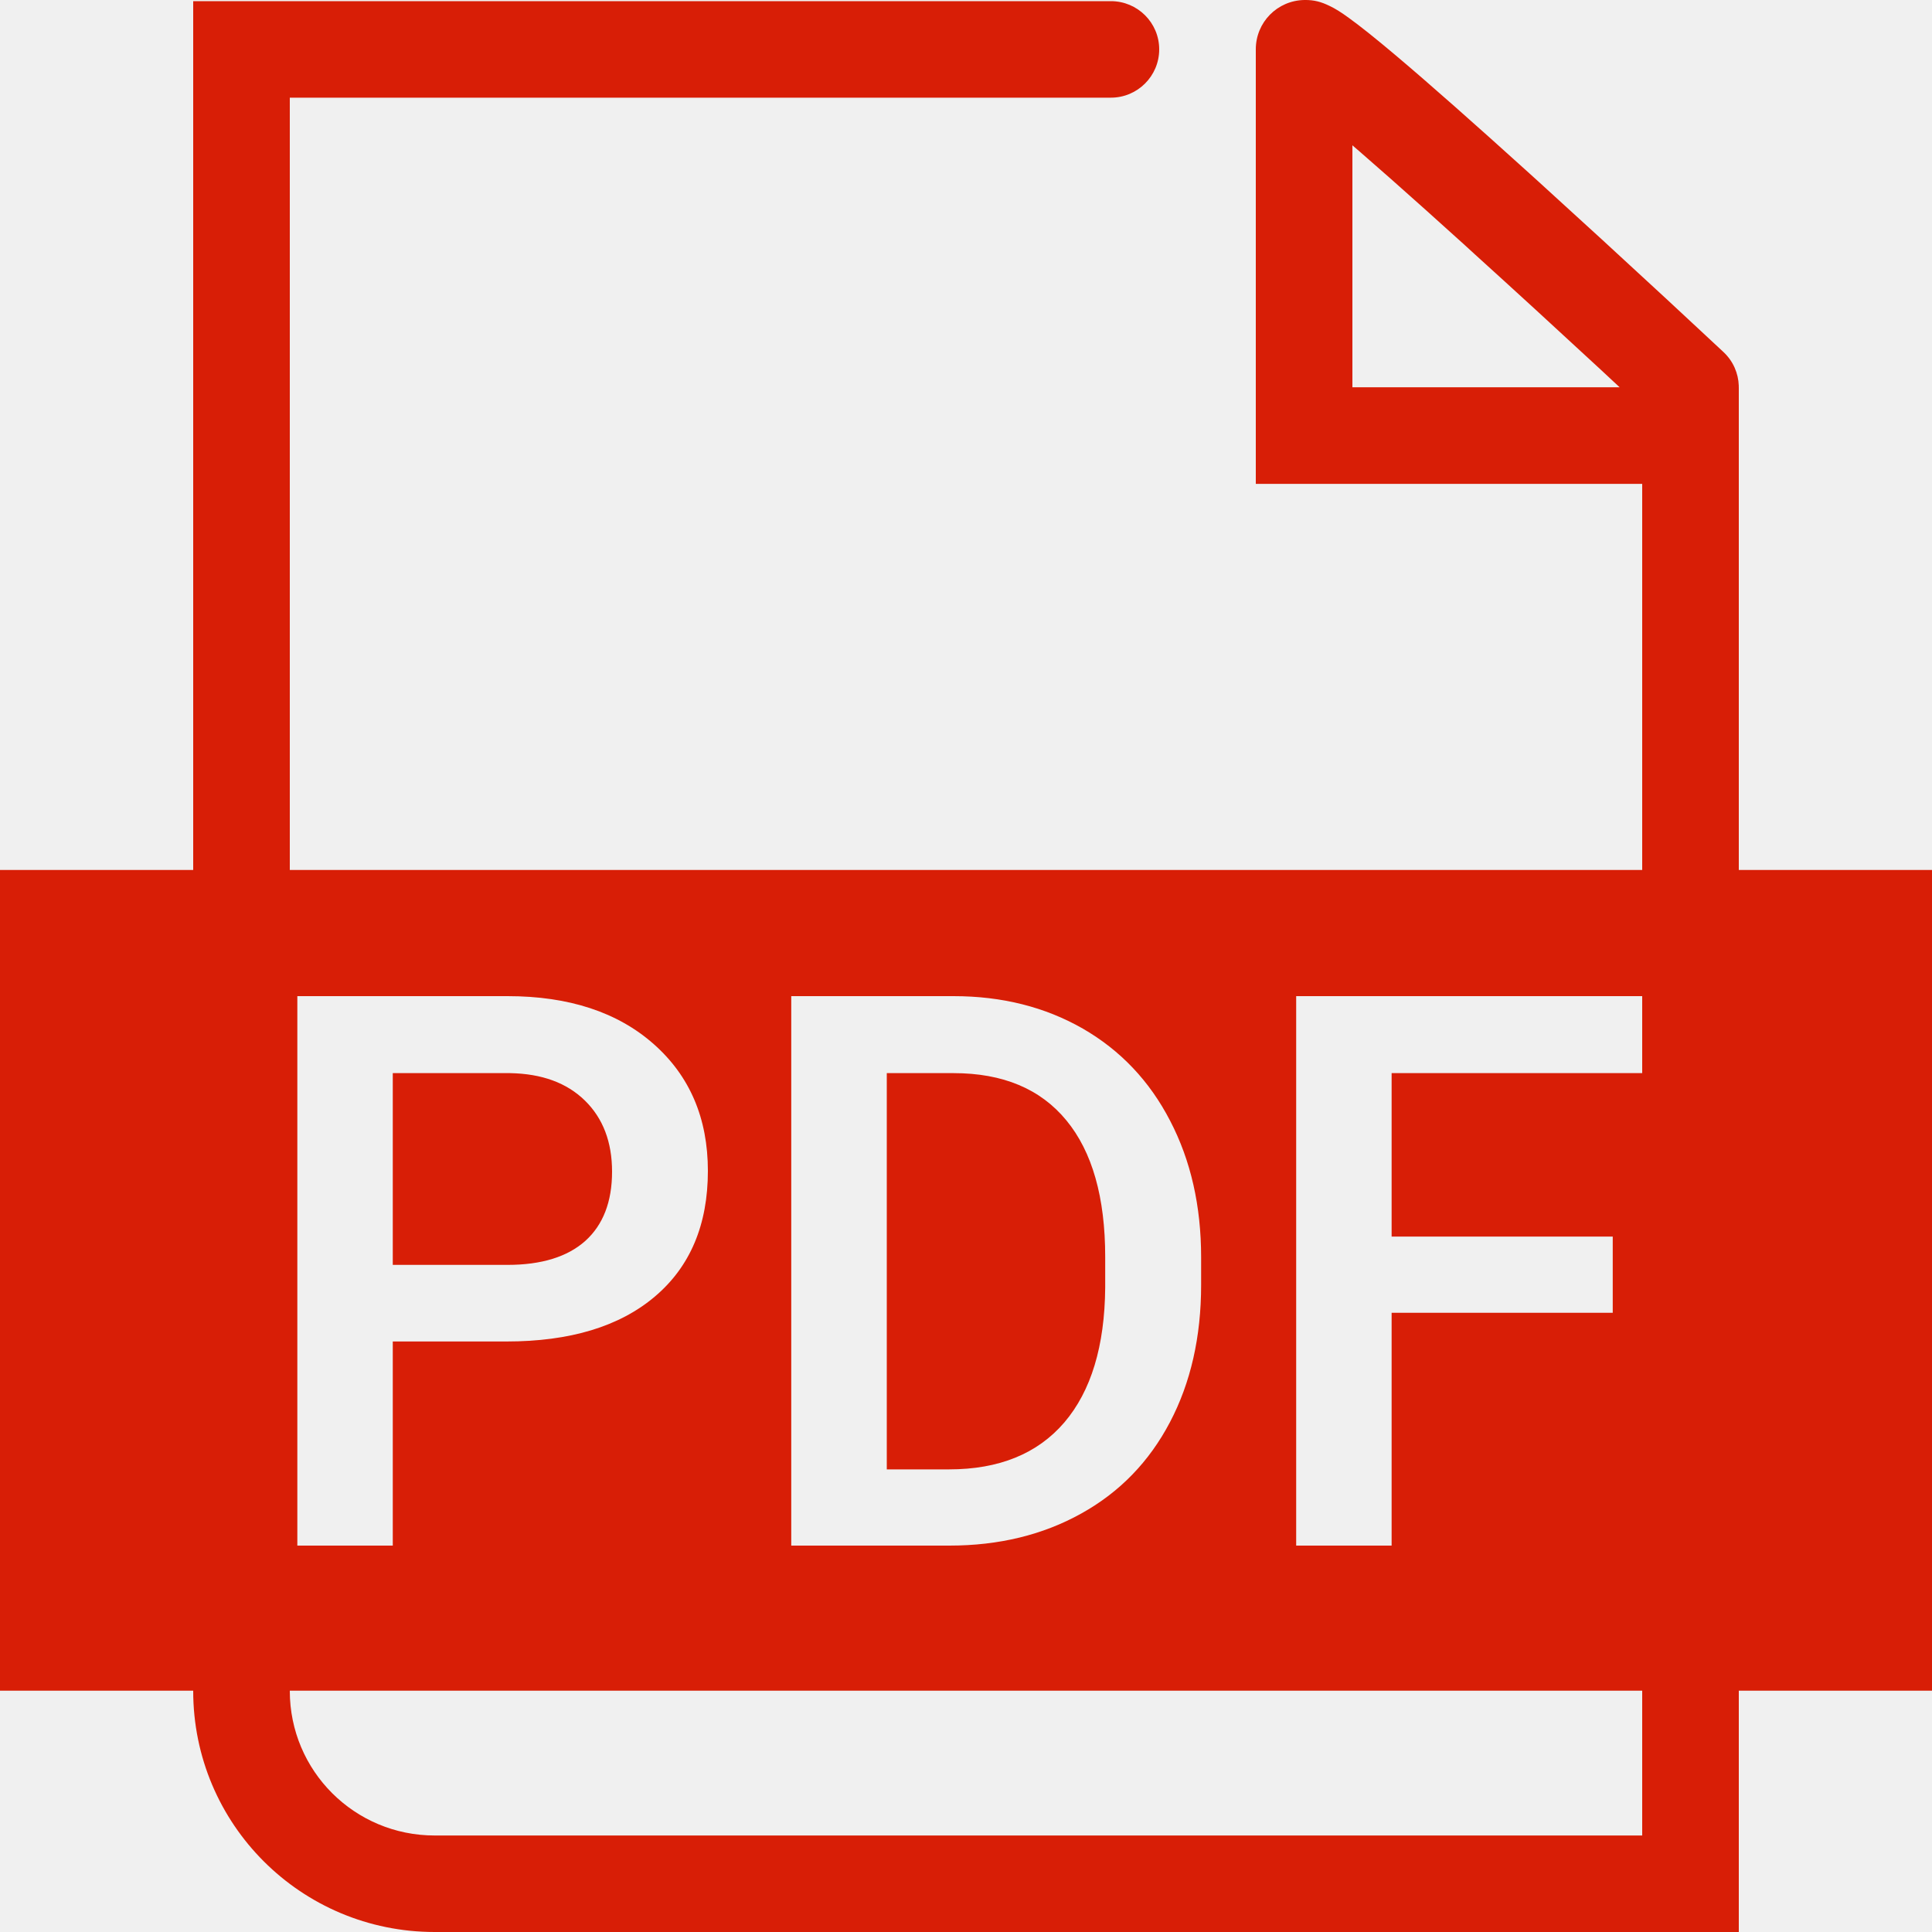
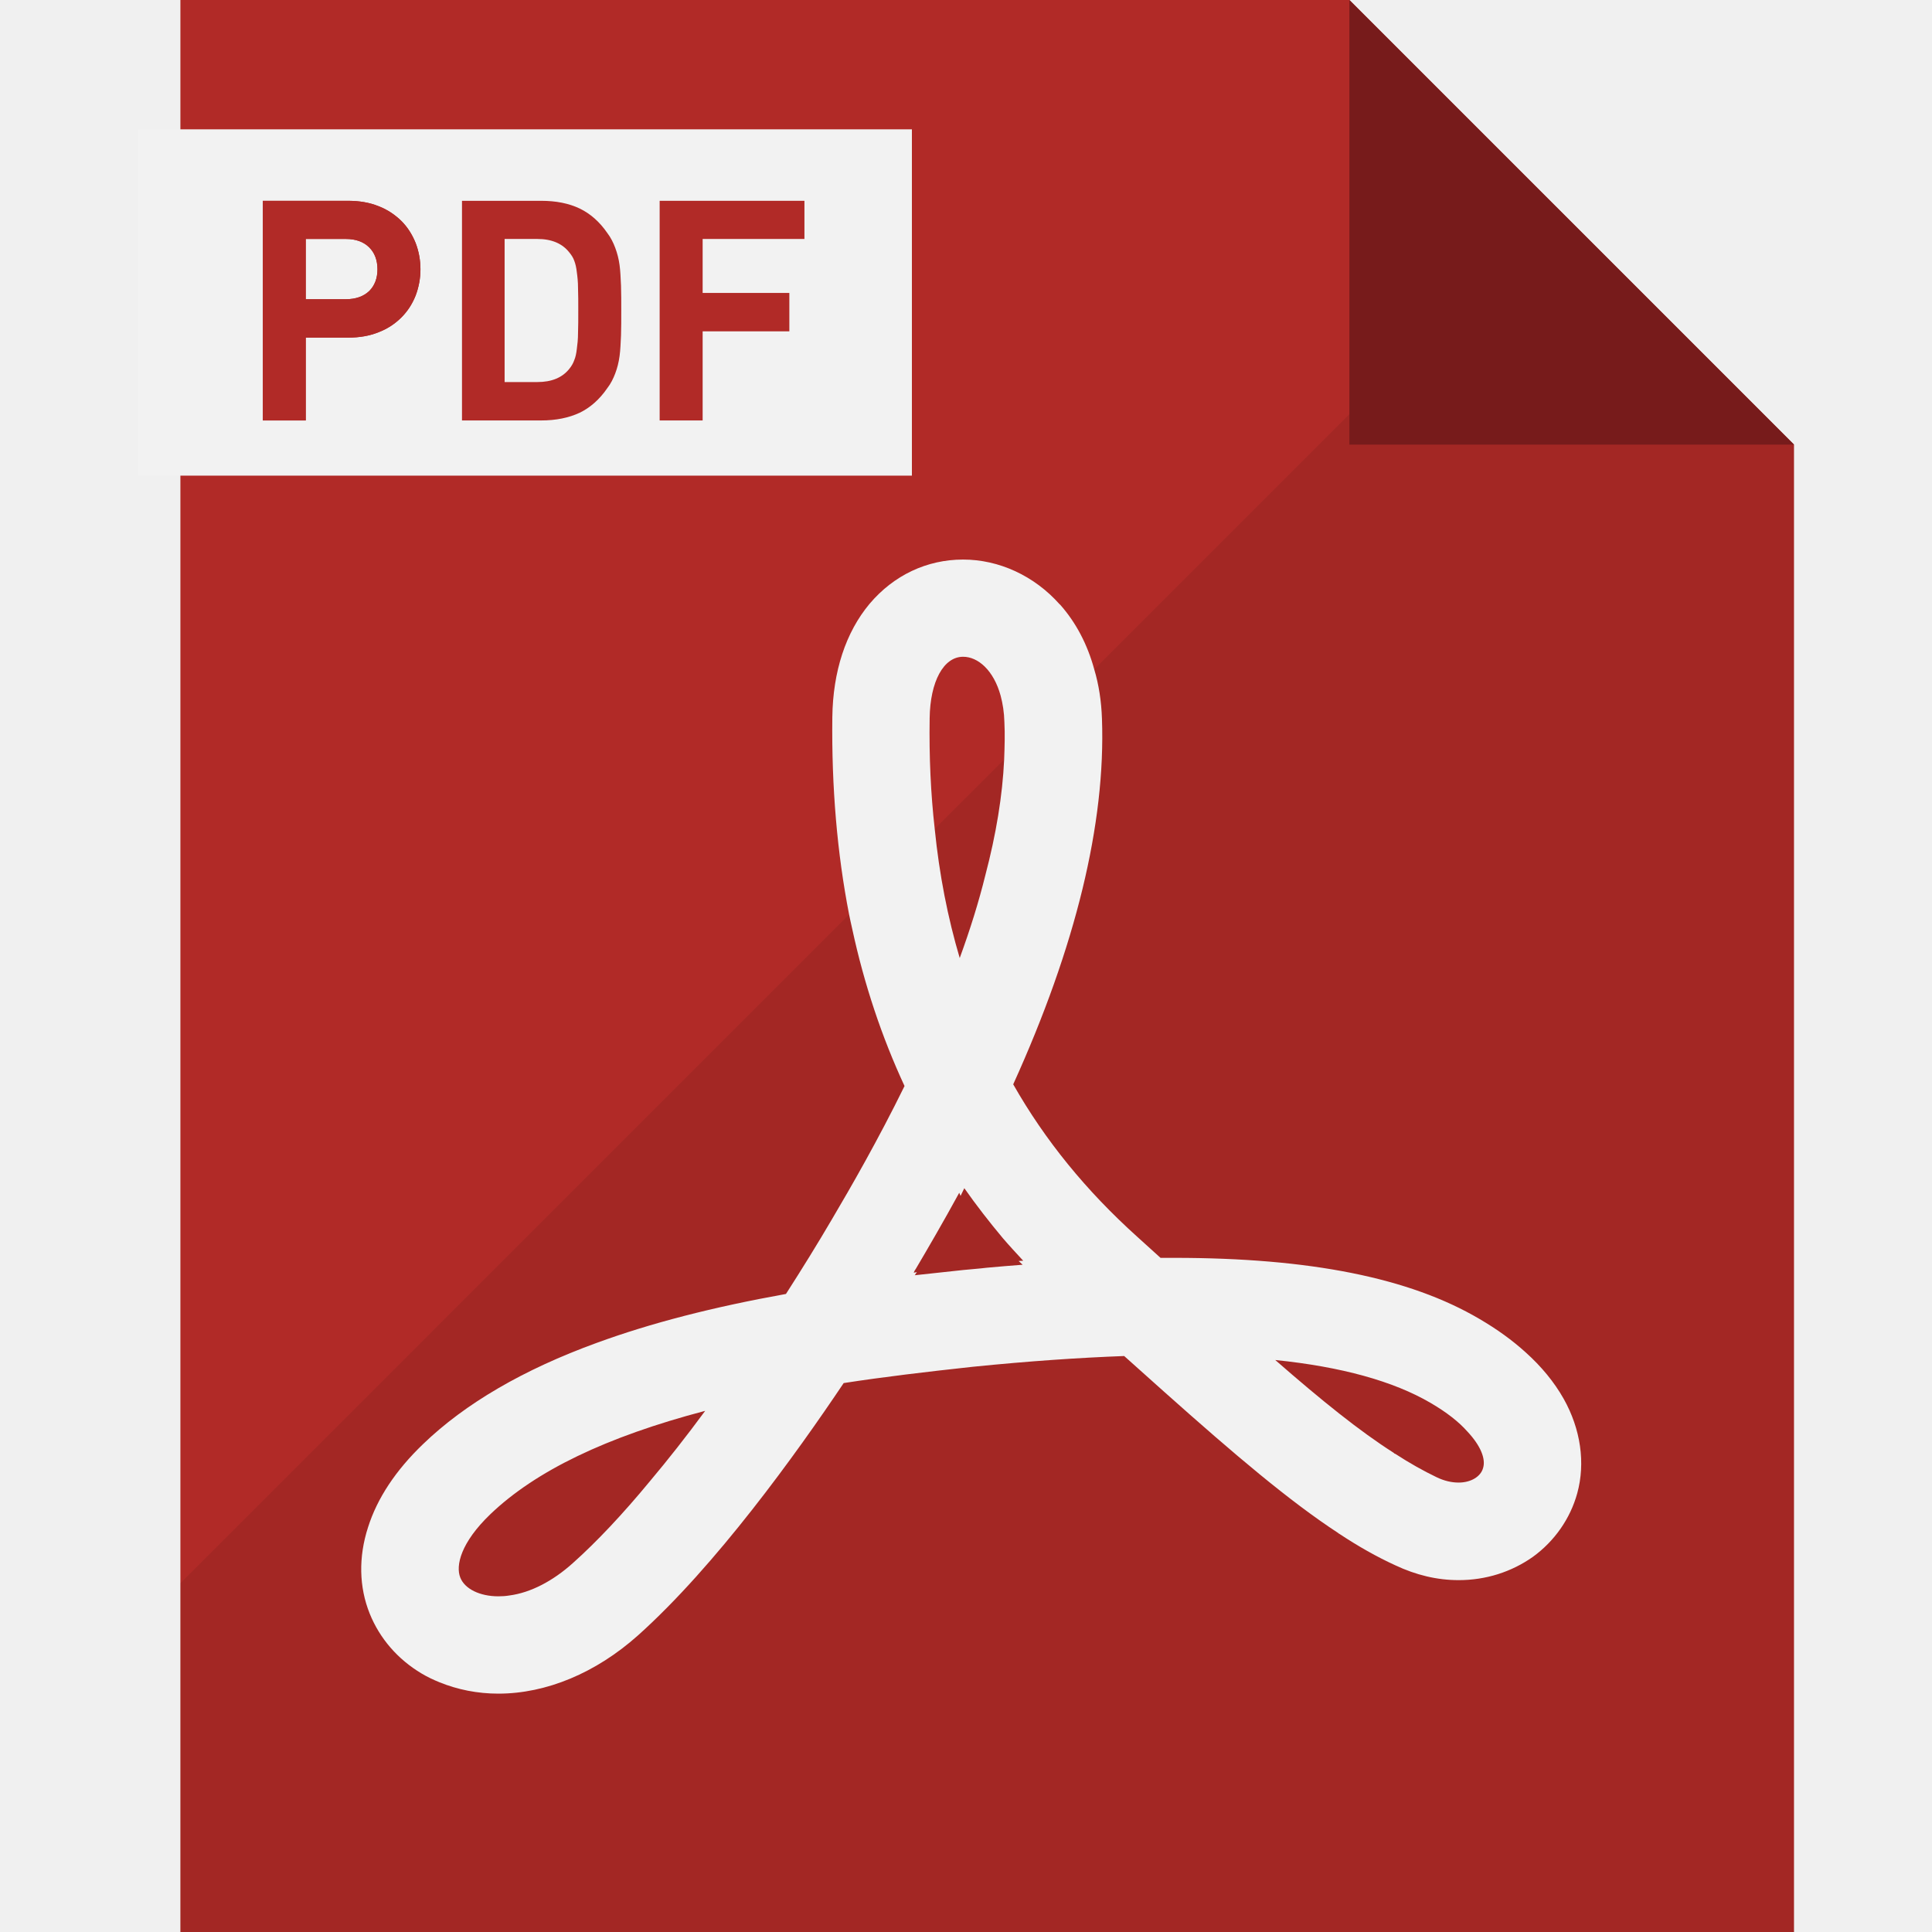
- <svg xmlns="http://www.w3.org/2000/svg" width="20" height="20" viewBox="0 0 20 20" fill="none">
-   <g clip-path="url(#clip0_63_1376)">
-     <path d="M17.679 3.493C17.55 3.373 17.406 3.239 17.25 3.094C16.805 2.682 16.356 2.27 15.932 1.885C15.884 1.841 15.884 1.841 15.836 1.798C15.269 1.285 14.797 0.867 14.447 0.572C14.243 0.4 14.082 0.271 13.964 0.186C13.886 0.129 13.822 0.088 13.759 0.059C13.68 0.021 13.606 -0.002 13.502 0C13.223 0.005 13 0.23 13 0.511V1.511V2.51V4.509V5.009H13.5H17.5L17 4.509V19.5L17.5 19.001H4.5C3.67 19.001 3 18.332 3 17.504V0.511L2.5 1.011H11.5C11.776 1.011 12 0.787 12 0.511C12 0.235 11.776 0.012 11.5 0.012H2.5H2V0.511V17.504C2 18.885 3.118 20 4.5 20H17.5H18V19.5V4.509V4.009H17.5H13.5L14 4.509V2.51V1.511V0.511C14 0.778 13.784 0.994 13.521 0.999C13.432 1.001 13.38 0.985 13.331 0.962C13.325 0.959 13.347 0.973 13.38 0.996C13.472 1.063 13.616 1.179 13.803 1.336C14.141 1.621 14.606 2.033 15.164 2.538C15.212 2.581 15.212 2.581 15.259 2.625C15.681 3.007 16.128 3.417 16.571 3.827C16.726 3.971 16.869 4.104 16.997 4.224C17.074 4.296 17.129 4.347 17.158 4.374C17.36 4.563 17.676 4.552 17.865 4.351C18.054 4.15 18.043 3.833 17.842 3.645C17.812 3.617 17.757 3.565 17.679 3.493ZM2 9.006H0V17.502H10H20V9.006H3V8.995H2V9.006ZM4.066 13.887V16H3.078V10.312H5.254C5.889 10.312 6.394 10.478 6.768 10.809C7.141 11.139 7.328 11.577 7.328 12.121C7.328 12.678 7.145 13.112 6.779 13.422C6.413 13.732 5.901 13.887 5.242 13.887H4.066ZM4.066 13.094H5.254C5.605 13.094 5.874 13.011 6.059 12.846C6.243 12.68 6.336 12.441 6.336 12.129C6.336 11.822 6.242 11.576 6.055 11.393C5.867 11.209 5.609 11.115 5.281 11.109H4.066V13.094ZM8.191 16V10.312H9.871C10.374 10.312 10.82 10.425 11.209 10.648C11.598 10.872 11.9 11.19 12.113 11.602C12.327 12.013 12.434 12.484 12.434 13.016V13.301C12.434 13.84 12.326 14.314 12.111 14.723C11.896 15.132 11.591 15.447 11.193 15.668C10.796 15.889 10.341 16 9.828 16H8.191ZM9.18 11.109V15.211H9.824C10.342 15.211 10.74 15.049 11.018 14.725C11.295 14.4 11.436 13.935 11.441 13.328V13.012C11.441 12.395 11.307 11.923 11.039 11.598C10.771 11.272 10.382 11.109 9.871 11.109H9.18ZM16.695 13.59H14.406V16H13.418V10.312H17.031V11.109H14.406V12.801H16.695V13.59Z" fill="#D81E06" />
-   </g>
-   <defs>
-     <clipPath id="clip0_63_1376">
-       <rect width="20" height="20" fill="white" />
-     </clipPath>
-   </defs>
+ <svg xmlns="http://www.w3.org/2000/svg" width="16" height="16" viewBox="0 0 16 16" fill="none">
+   <path d="M14.857 3.682V16H1.494V0H11.175L12.89 1.715L14.857 3.682Z" fill="#B12A27" />
+   <path d="M7.552 1.071H1.143V3.939H7.552V1.071Z" fill="#F2F2F2" />
+   <path d="M3.442 2.012C3.414 1.943 3.376 1.882 3.324 1.83C3.272 1.779 3.209 1.736 3.136 1.708C3.06 1.677 2.975 1.663 2.881 1.663H2.177V3.482H2.532V2.796H2.881C2.975 2.796 3.06 2.782 3.136 2.751C3.209 2.723 3.272 2.681 3.324 2.629C3.376 2.577 3.414 2.518 3.442 2.448C3.468 2.379 3.482 2.306 3.482 2.231C3.482 2.153 3.468 2.08 3.442 2.012ZM3.058 2.41C3.011 2.455 2.945 2.478 2.865 2.478H2.532V1.979H2.865C2.945 1.979 3.011 2.002 3.058 2.049C3.103 2.094 3.126 2.155 3.126 2.231C3.126 2.304 3.103 2.365 3.058 2.41Z" fill="#B12A27" />
+   <path d="M5.143 2.367C5.14 2.304 5.138 2.247 5.131 2.195C5.124 2.144 5.112 2.097 5.095 2.052C5.079 2.009 5.058 1.967 5.029 1.929C4.966 1.837 4.888 1.769 4.801 1.727C4.711 1.684 4.605 1.663 4.481 1.663H3.826V3.482H4.481C4.605 3.482 4.711 3.46 4.801 3.418C4.888 3.376 4.966 3.307 5.029 3.215C5.058 3.178 5.079 3.135 5.095 3.093C5.112 3.048 5.124 3.001 5.131 2.949C5.138 2.897 5.14 2.841 5.143 2.777C5.145 2.716 5.145 2.648 5.145 2.572C5.145 2.497 5.145 2.429 5.143 2.367ZM4.787 2.756C4.787 2.81 4.782 2.853 4.777 2.89C4.773 2.926 4.766 2.959 4.756 2.982C4.747 3.008 4.733 3.032 4.716 3.053C4.657 3.128 4.568 3.164 4.45 3.164H4.179V1.979H4.45C4.568 1.979 4.657 2.016 4.716 2.092C4.733 2.113 4.747 2.134 4.756 2.16C4.766 2.186 4.773 2.217 4.777 2.254C4.782 2.29 4.787 2.334 4.787 2.386C4.789 2.438 4.789 2.502 4.789 2.572C4.789 2.643 4.789 2.704 4.787 2.756Z" fill="#B12A27" />
+   <path d="M6.662 1.979V1.663H5.463V3.482H5.819V2.744H6.537V2.426H5.819V1.979H6.662Z" fill="#B12A27" />
+   <path d="M3.442 2.012C3.414 1.943 3.376 1.882 3.324 1.83C3.272 1.779 3.209 1.736 3.136 1.708C3.06 1.677 2.975 1.663 2.881 1.663H2.177V3.482H2.532V2.796H2.881C2.975 2.796 3.06 2.782 3.136 2.751C3.209 2.723 3.272 2.681 3.324 2.629C3.376 2.577 3.414 2.518 3.442 2.448C3.468 2.379 3.482 2.306 3.482 2.231C3.482 2.153 3.468 2.08 3.442 2.012ZM3.058 2.41C3.011 2.455 2.945 2.478 2.865 2.478H2.532V1.979H2.865C2.945 1.979 3.011 2.002 3.058 2.049C3.103 2.094 3.126 2.155 3.126 2.231C3.126 2.304 3.103 2.365 3.058 2.41Z" fill="#B12A27" />
+   <path opacity="0.08" d="M14.857 3.682V16H1.494V13.112L7.741 6.864L8.111 6.495L8.316 6.29L8.657 5.948L9.062 5.543L12.89 1.715L14.857 3.682Z" fill="#040000" />
+   <path d="M14.857 3.682H11.175V0L14.857 3.682Z" fill="#771B1B" />
+   <path d="M12.949 11.583C12.872 11.447 12.766 11.317 12.634 11.199C12.525 11.1 12.398 11.008 12.254 10.924C11.675 10.582 10.848 10.417 9.724 10.417H9.611C9.55 10.361 9.486 10.304 9.421 10.245C8.994 9.861 8.655 9.444 8.391 8.98C8.909 7.838 9.157 6.82 9.126 5.953C9.121 5.807 9.1 5.67 9.062 5.543C9.006 5.338 8.912 5.157 8.78 5.008C8.777 5.006 8.777 5.006 8.775 5.004C8.565 4.768 8.273 4.634 7.976 4.634C7.677 4.634 7.402 4.763 7.201 5.001C7.004 5.237 6.898 5.56 6.893 5.939C6.886 6.518 6.933 7.067 7.032 7.574C7.041 7.614 7.048 7.654 7.058 7.694C7.157 8.153 7.303 8.589 7.491 8.994C7.27 9.444 7.046 9.833 6.89 10.097C6.773 10.297 6.643 10.507 6.509 10.716C5.903 10.825 5.39 10.957 4.942 11.121C4.337 11.341 3.852 11.623 3.503 11.96C3.277 12.177 3.124 12.408 3.048 12.648C2.968 12.895 2.973 13.143 3.062 13.364C3.145 13.569 3.293 13.741 3.491 13.859C3.538 13.887 3.588 13.911 3.64 13.932C3.79 13.993 3.955 14.026 4.127 14.026C4.525 14.026 4.935 13.854 5.282 13.545C5.927 12.968 6.594 12.04 6.987 11.454C7.31 11.404 7.661 11.362 8.057 11.319C8.523 11.272 8.935 11.244 9.31 11.23C9.425 11.333 9.536 11.432 9.642 11.527C10.231 12.052 10.678 12.431 11.084 12.697C11.084 12.7 11.086 12.7 11.088 12.7C11.248 12.806 11.402 12.893 11.555 12.963C11.727 13.044 11.901 13.086 12.08 13.086C12.306 13.086 12.518 13.018 12.695 12.893C12.874 12.763 13.004 12.577 13.062 12.367C13.131 12.116 13.091 11.835 12.949 11.583ZM7.741 6.865C7.708 6.573 7.694 6.269 7.699 5.948C7.703 5.644 7.814 5.439 7.976 5.439C8.099 5.439 8.229 5.55 8.287 5.762C8.304 5.826 8.316 5.899 8.318 5.981C8.323 6.08 8.32 6.184 8.316 6.29C8.302 6.589 8.25 6.907 8.16 7.249C8.106 7.468 8.035 7.696 7.948 7.934C7.849 7.6 7.779 7.244 7.741 6.865ZM3.812 13.065C3.772 12.966 3.816 12.775 4.061 12.54C4.436 12.181 5.022 11.899 5.84 11.684C5.684 11.896 5.531 12.09 5.383 12.266C5.157 12.54 4.94 12.77 4.744 12.945C4.577 13.095 4.393 13.19 4.219 13.213C4.189 13.218 4.158 13.22 4.127 13.22C3.974 13.22 3.849 13.159 3.812 13.065ZM7.576 10.561L7.593 10.535L7.567 10.54C7.571 10.528 7.578 10.516 7.585 10.507C7.684 10.339 7.809 10.125 7.944 9.878L7.955 9.904L7.986 9.84C8.085 9.981 8.193 10.12 8.306 10.255C8.36 10.318 8.417 10.379 8.474 10.441L8.436 10.443L8.469 10.474C8.372 10.481 8.271 10.49 8.17 10.499C8.106 10.507 8.04 10.511 7.974 10.518C7.838 10.533 7.703 10.547 7.576 10.561ZM11.541 12.031C11.26 11.852 10.947 11.6 10.561 11.263C11.11 11.319 11.541 11.439 11.847 11.618C11.981 11.696 12.082 11.776 12.151 11.854C12.264 11.974 12.304 12.082 12.283 12.155C12.264 12.229 12.181 12.278 12.08 12.278C12.021 12.278 11.96 12.264 11.896 12.233C11.788 12.181 11.675 12.118 11.555 12.04C11.55 12.04 11.545 12.035 11.541 12.031Z" fill="#F2F2F2" />
</svg>
